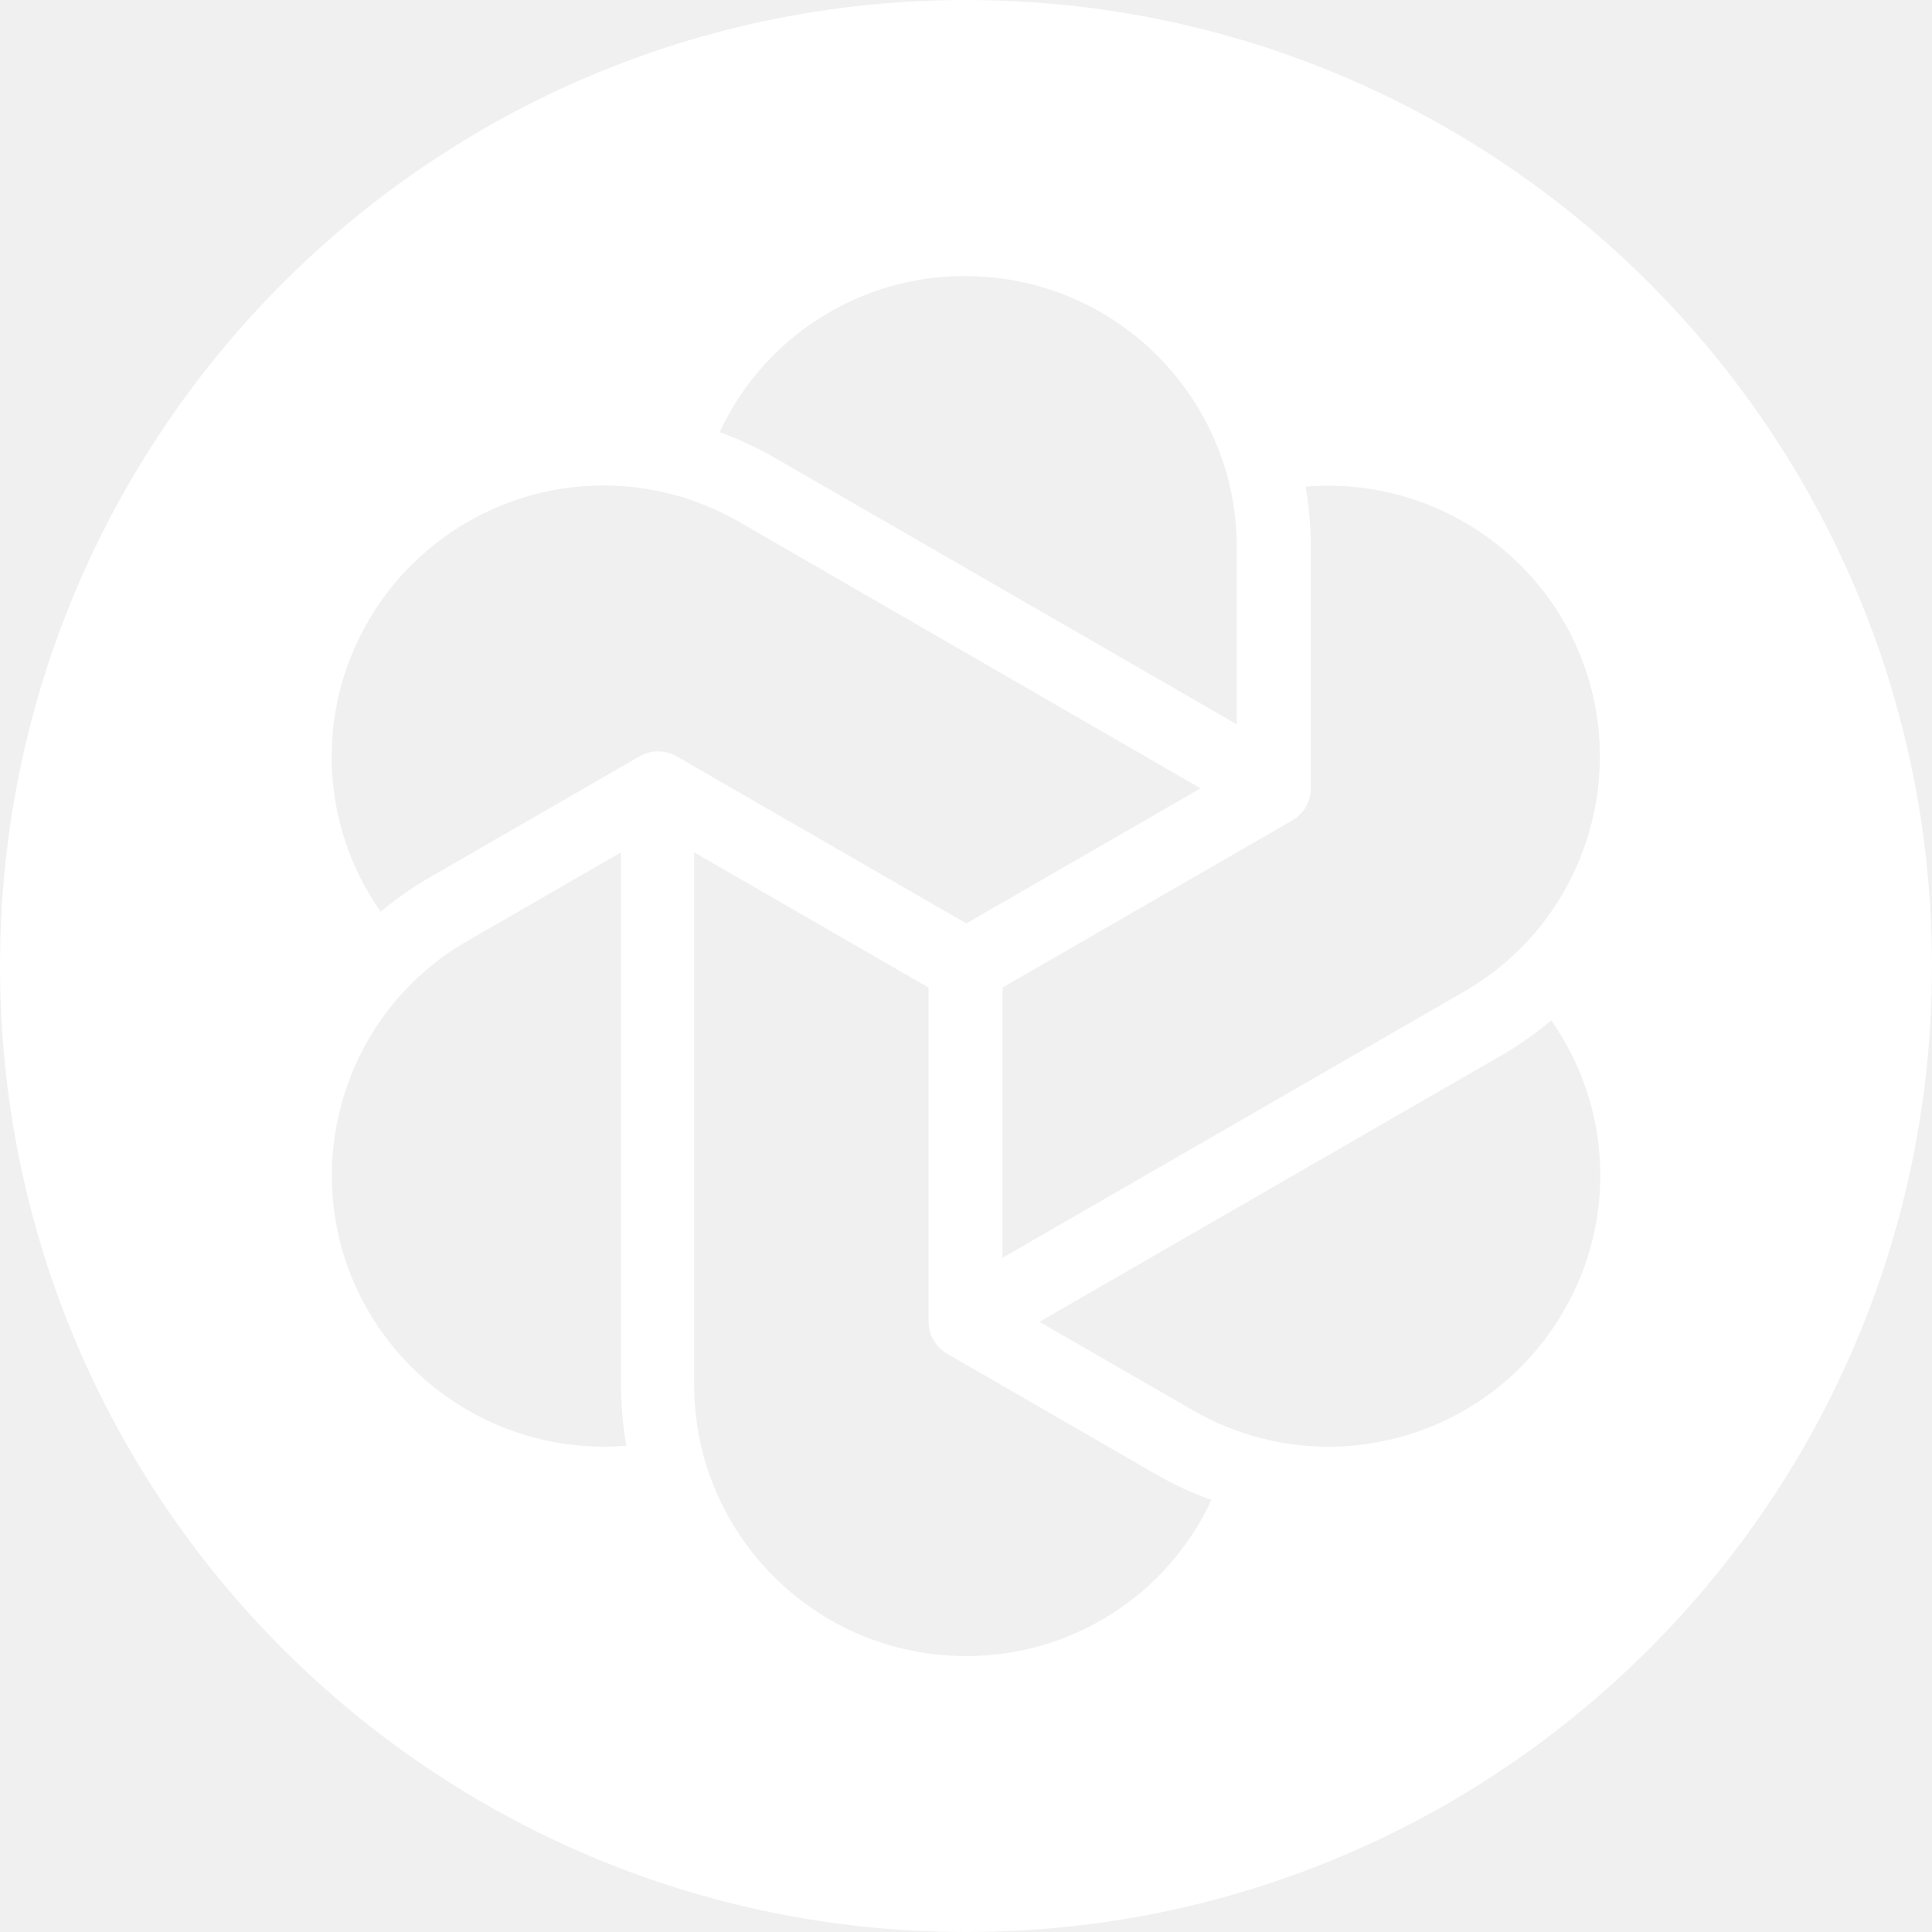
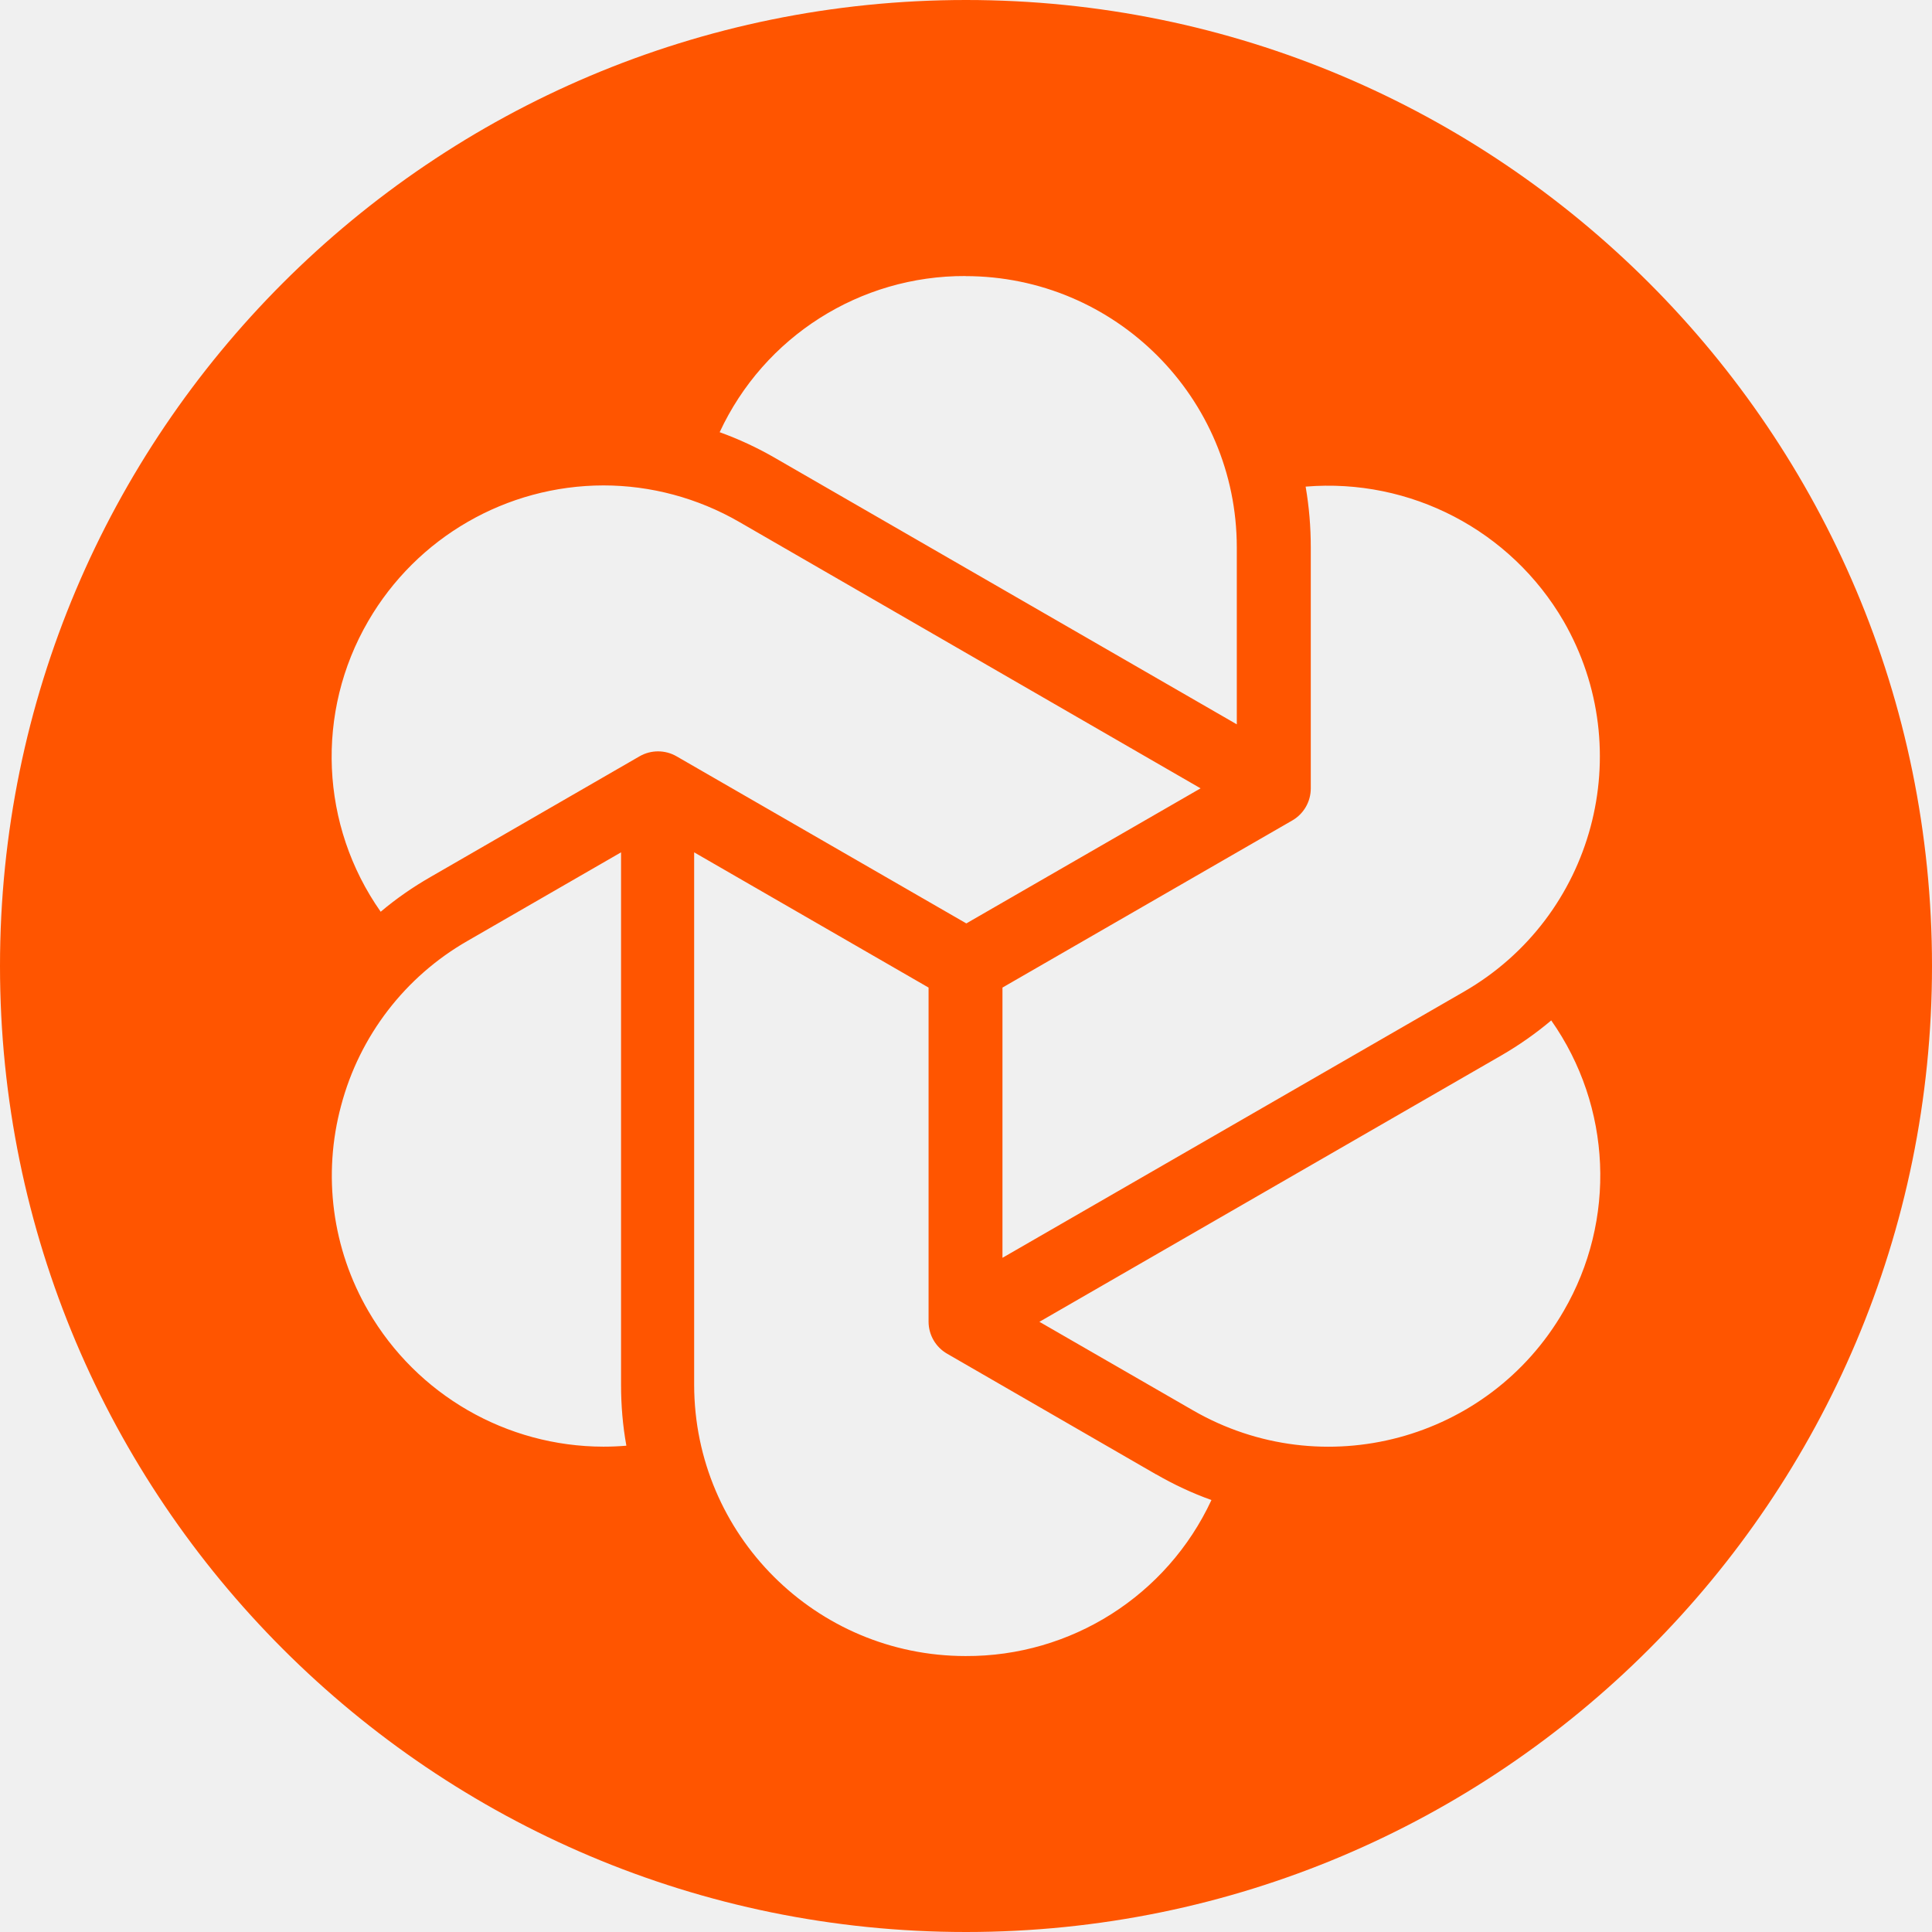
- <svg xmlns="http://www.w3.org/2000/svg" fill="#FFFFFF" role="img" viewBox="0 0 24 24">
+ <svg xmlns="http://www.w3.org/2000/svg" fill="#FF5500" role="img" viewBox="0 0 24 24">
  <path d="M12 0A12 12 0 0 0 0 12a12 12 0 0 0 12 12 12 12 0 0 0 12-12A12 12 0 0 0 12 0zm-.006 3.43a3.372 3.372 0 0 1 3.37 3.369v2.199L9.628 5.689a4.261 4.261 0 0 0-.688-.32 3.351 3.351 0 0 1 3.053-1.94zm-4.498 2.6c.588 0 1.17.156 1.684.452l5.734 3.311-2.91 1.678-3.6-2.076a.46.46 0 0 0-.459 0L5.35 10.893c-.22.126-.428.27-.621.433a3.349 3.349 0 0 1-.155-3.61A3.385 3.385 0 0 1 7.496 6.03zm8.723.015a3.383 3.383 0 0 1 3.205 1.672 3.37 3.37 0 0 1-1.235 4.6l-5.736 3.308v-3.357l3.602-2.077a.459.459 0 0 0 .228-.398V6.799c0-.253-.021-.506-.064-.754zm-8.504 4.543v6.617c0 .254.021.505.066.754a3.4 3.4 0 0 1-.285.012 3.383 3.383 0 0 1-2.92-1.684 3.343 3.343 0 0 1-.338-2.555 3.342 3.342 0 0 1 1.57-2.044l1.907-1.1zm.908 0 2.912 1.68v4.152a.46.46 0 0 0 .23.396l2.594 1.498h.002c.22.127.45.235.688.32a3.35 3.35 0 0 1-3.055 1.938 3.373 3.373 0 0 1-3.371-3.367v-6.617zm10.647 2.088a3.347 3.347 0 0 1 .154 3.611 3.372 3.372 0 0 1-4.604 1.233l-1.908-1.1 5.738-3.309a4.31 4.31 0 0 0 .62-.435z" />
</svg>
